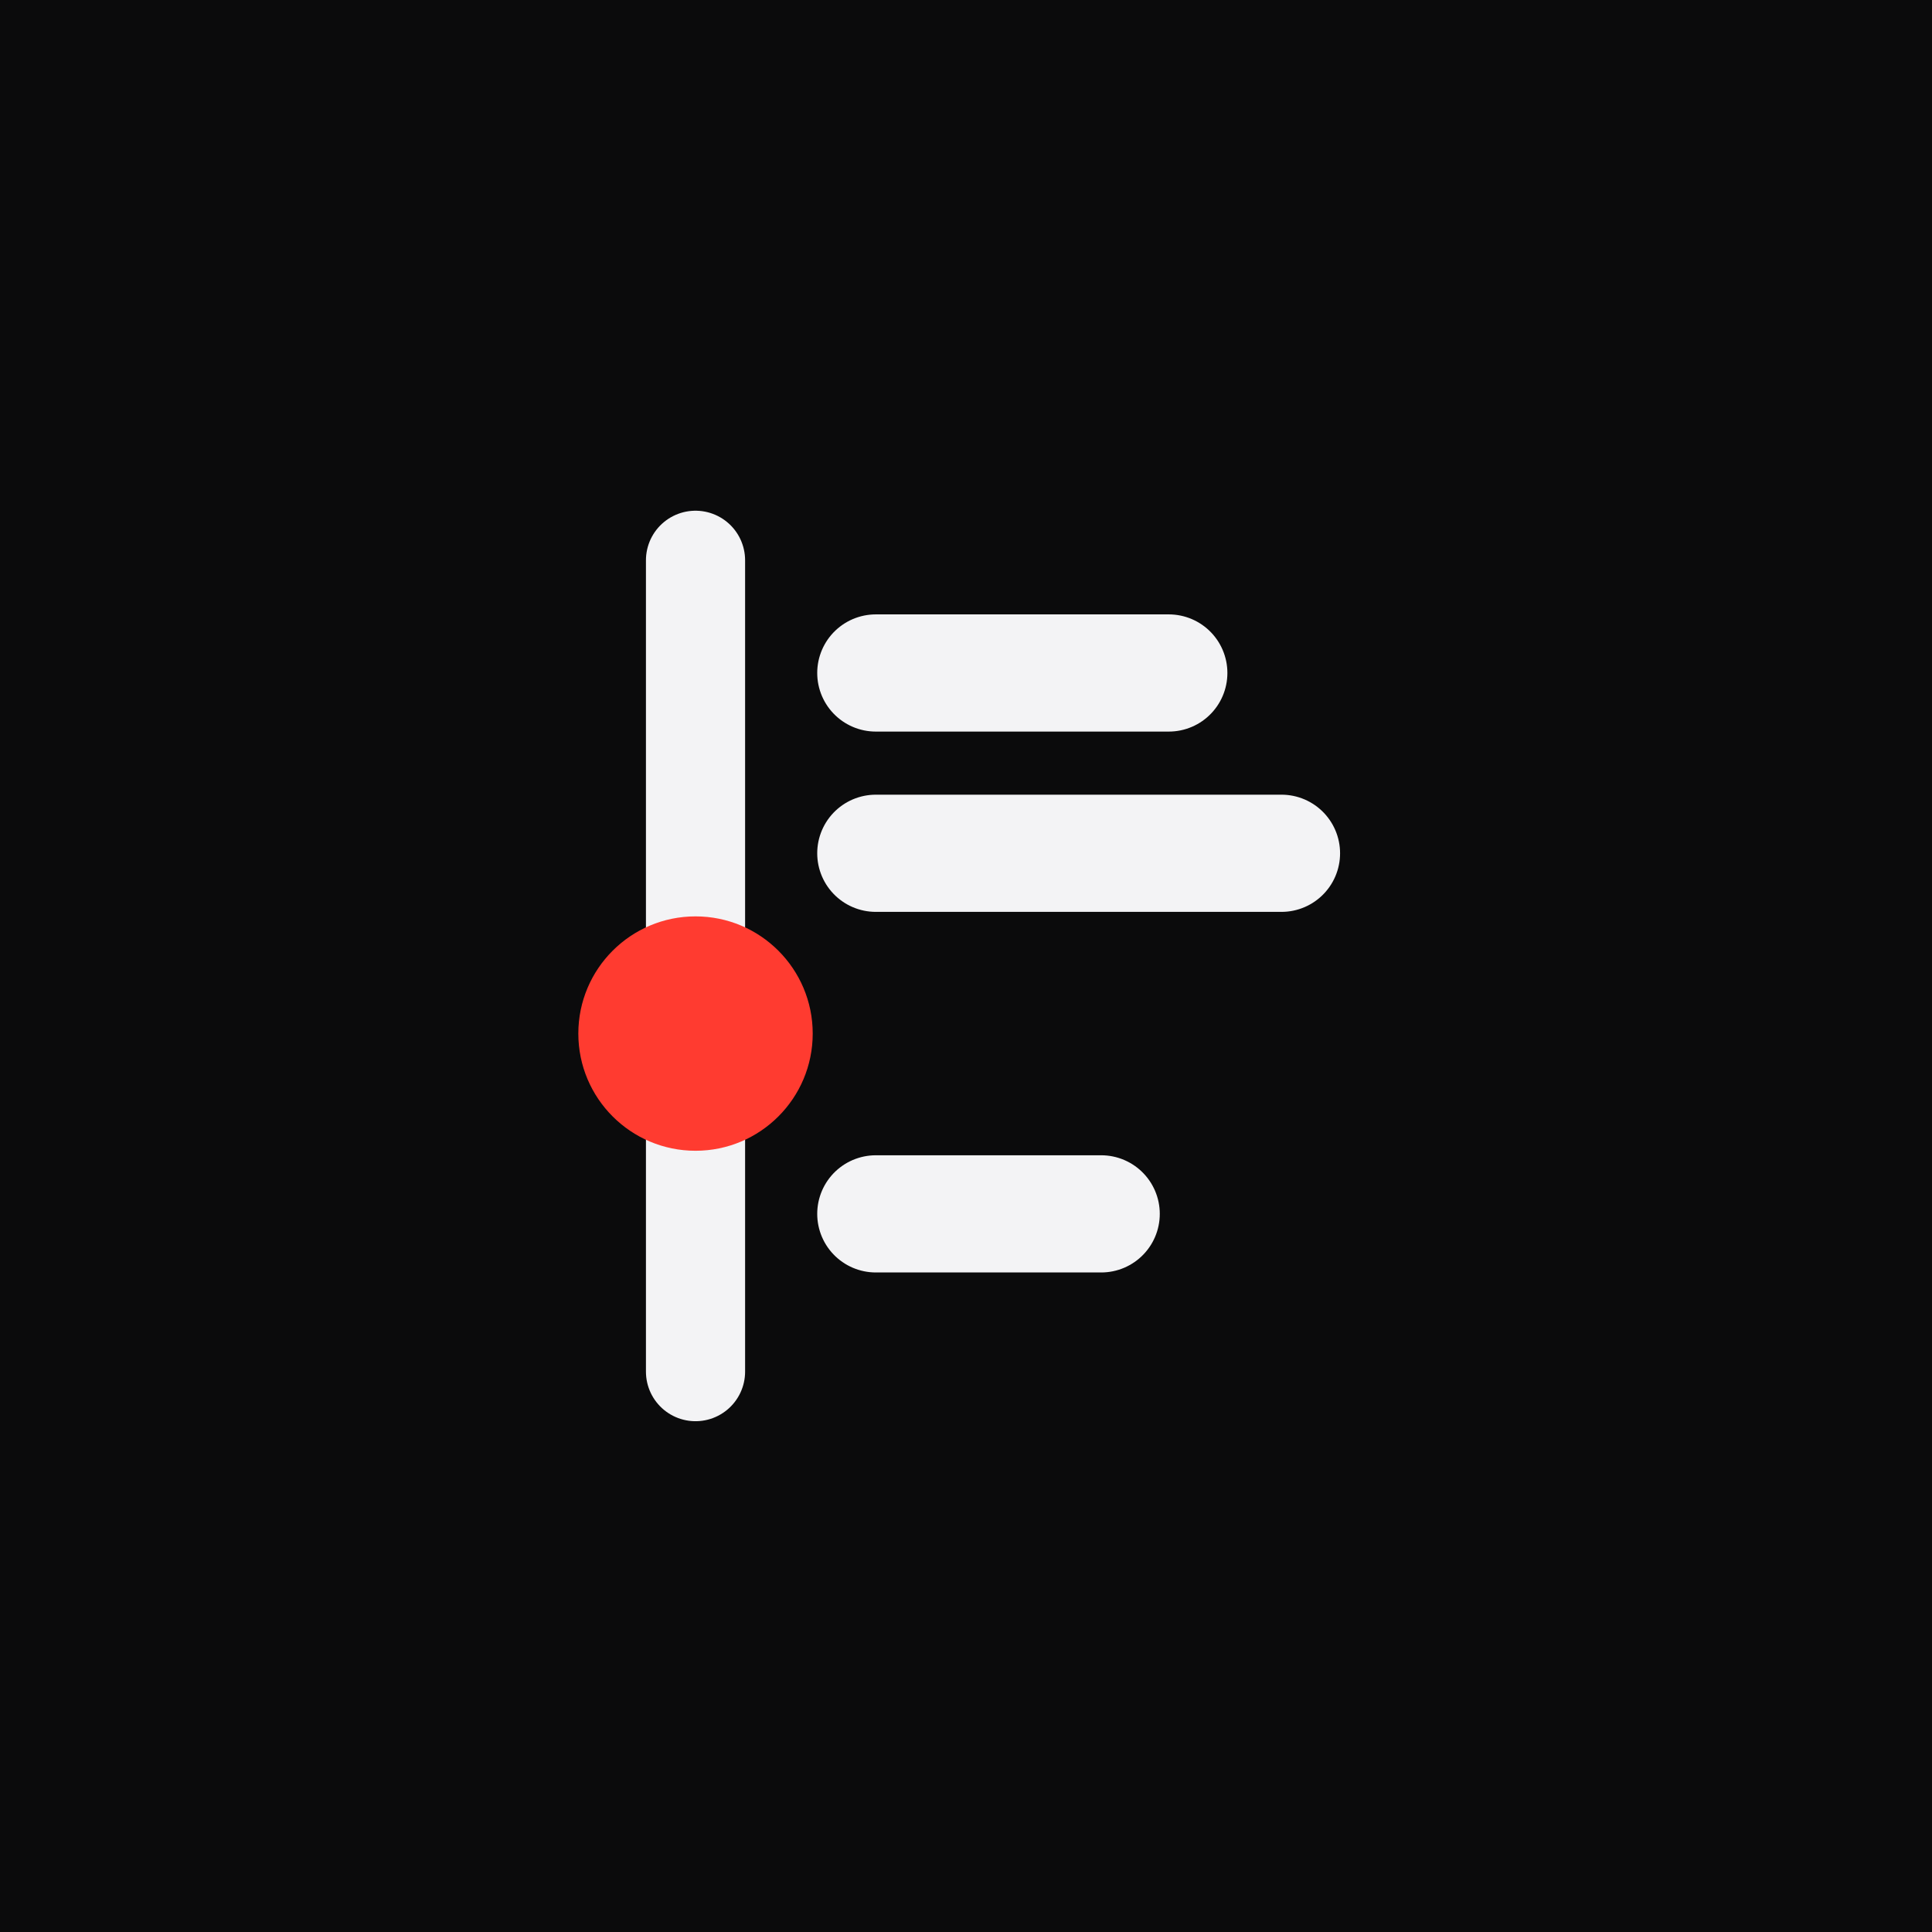
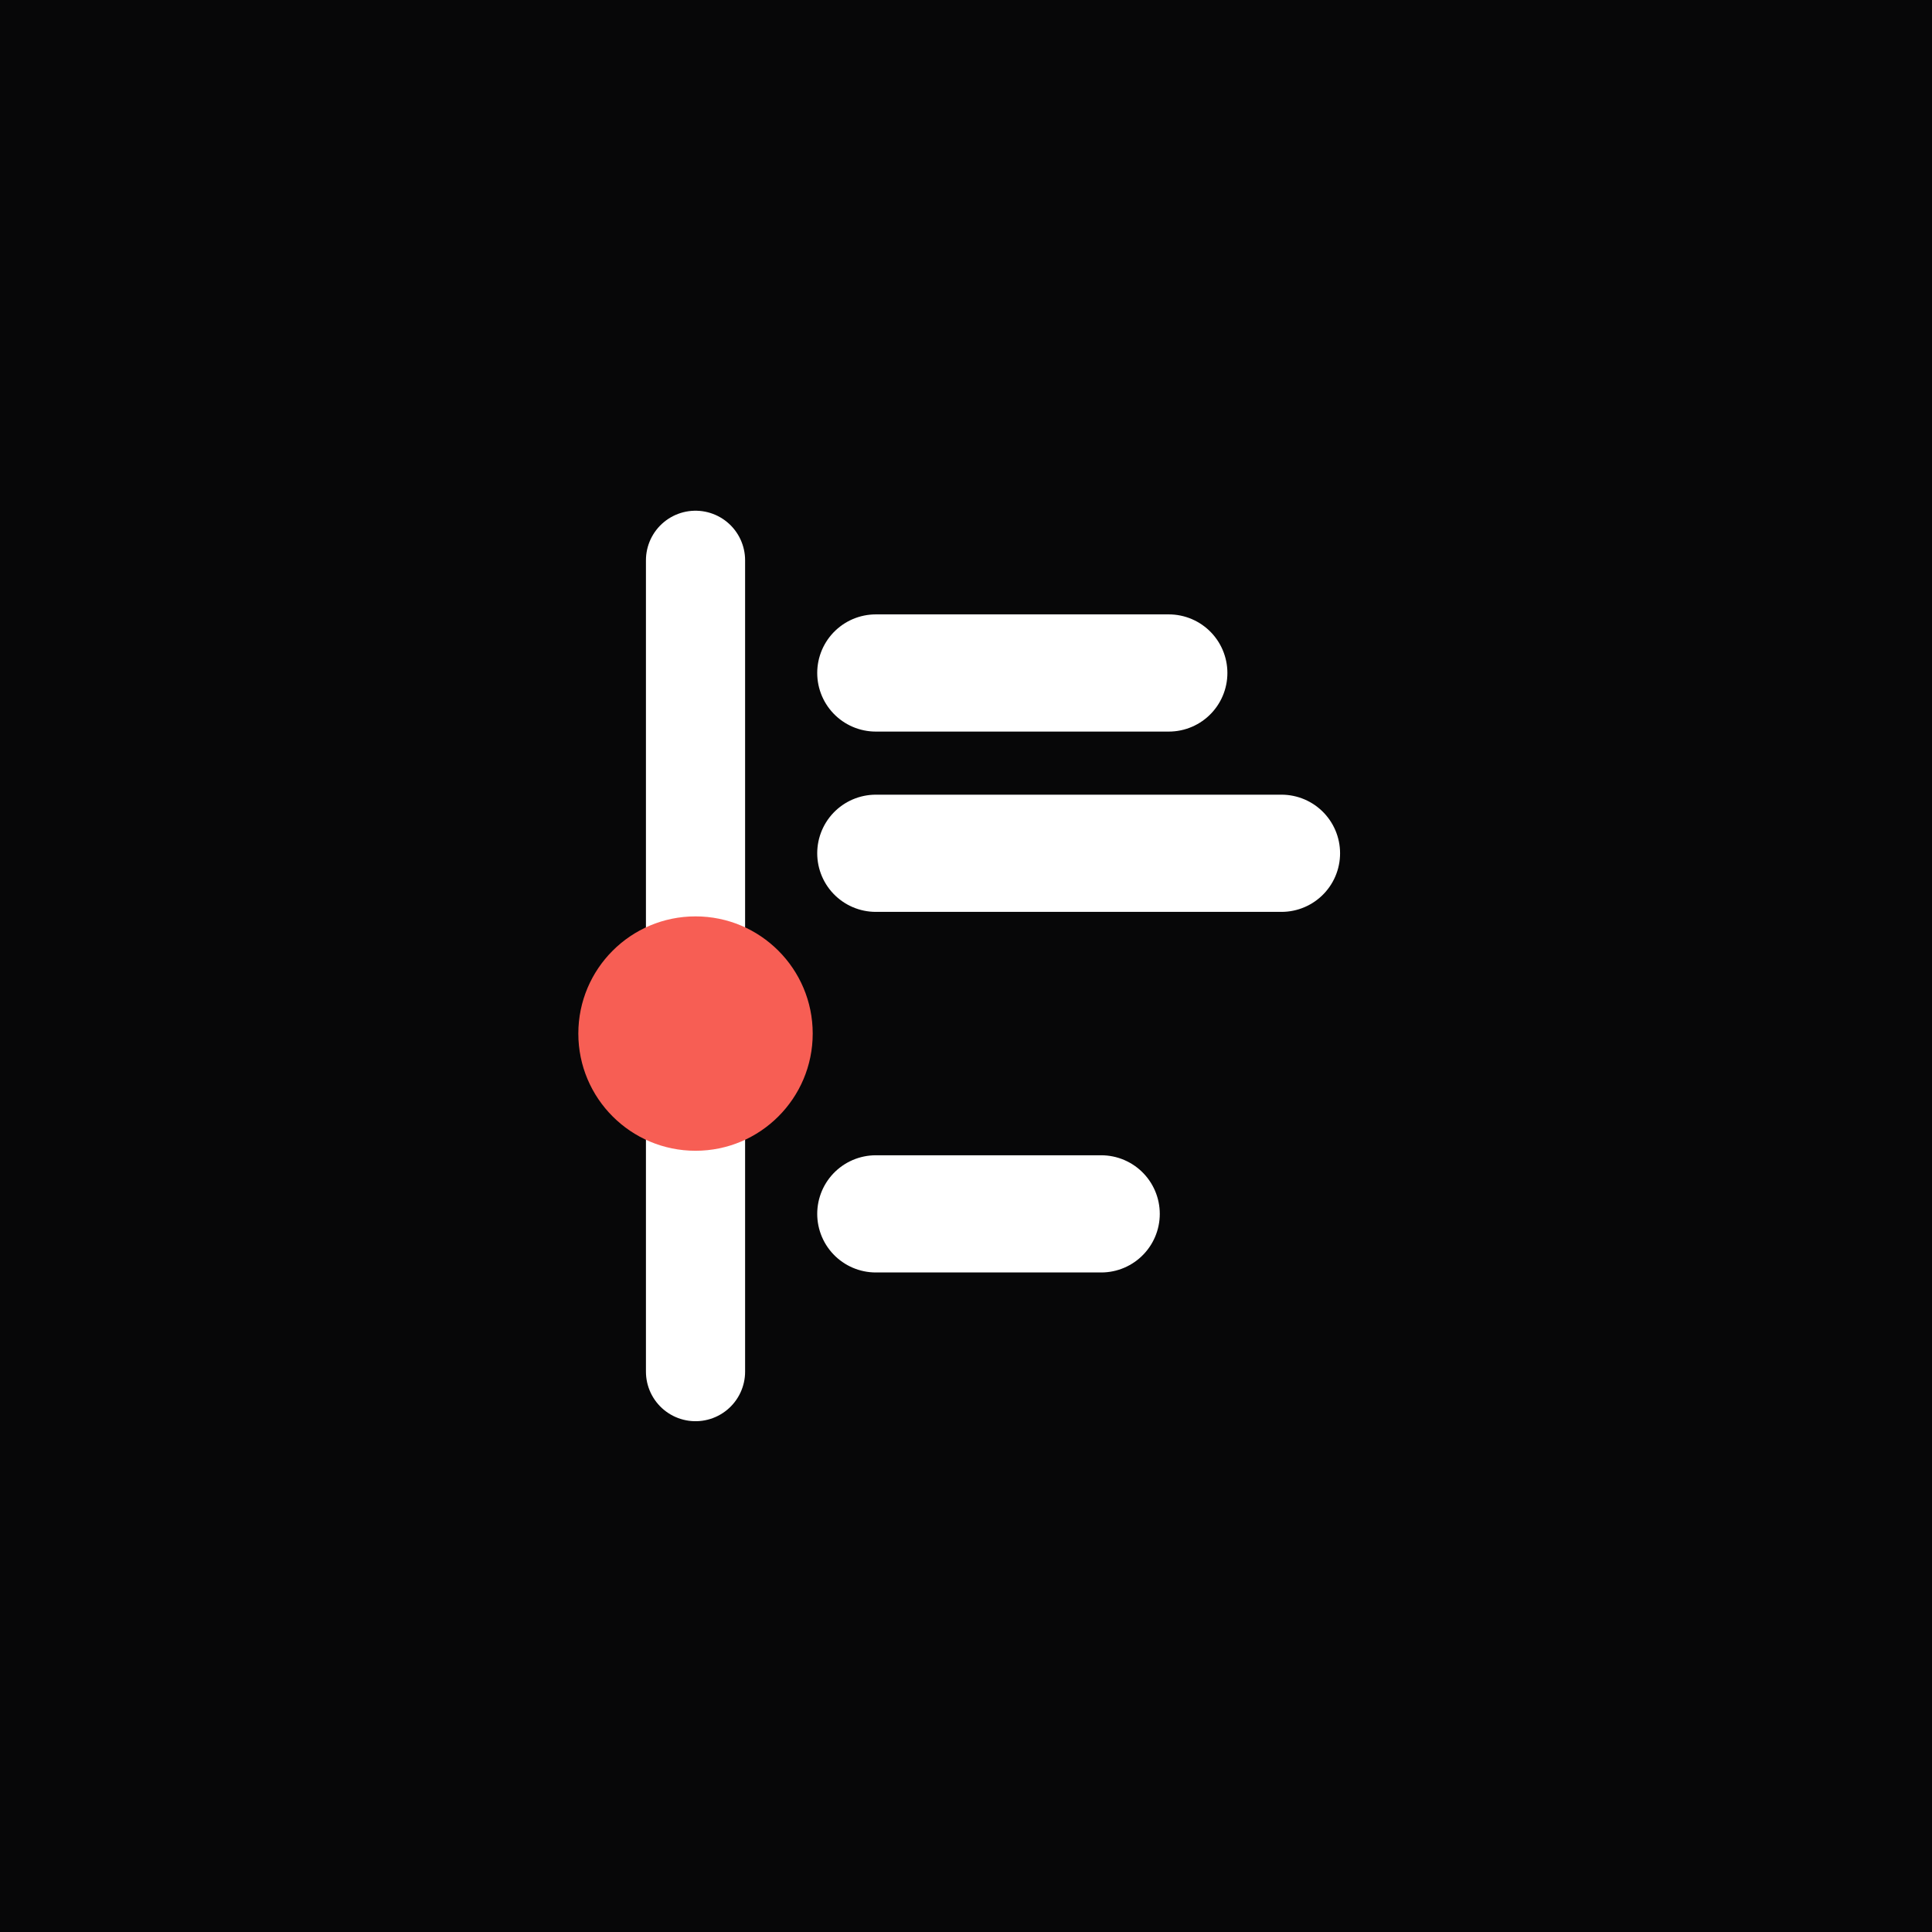
<svg xmlns="http://www.w3.org/2000/svg" viewBox="0 0 1024 1024">
-   <rect width="1024" height="1024" fill="#0b0b0c" />
+   <rect width="1024" height="1024" fill="#070708" />
  <g transform="translate(225.3 225.3) scale(23.89)">
-     <g fill="none" stroke="#f3f3f5" stroke-linecap="round">
+     <g fill="none" stroke="#ffffff" stroke-linecap="round">
      <path d="M6 3v18" stroke-width="2.2" />
      <path d="M10 5.5h6.5M10 9.5h9M10 17.5h5" stroke-width="2.6" />
-       <circle cx="6" cy="13.5" r="2.6" fill="#ff3b30" stroke="none" />
+       <circle cx="6" cy="13.5" r="2.6" fill="#f75e54" stroke="none" />
    </g>
  </g>
</svg>
